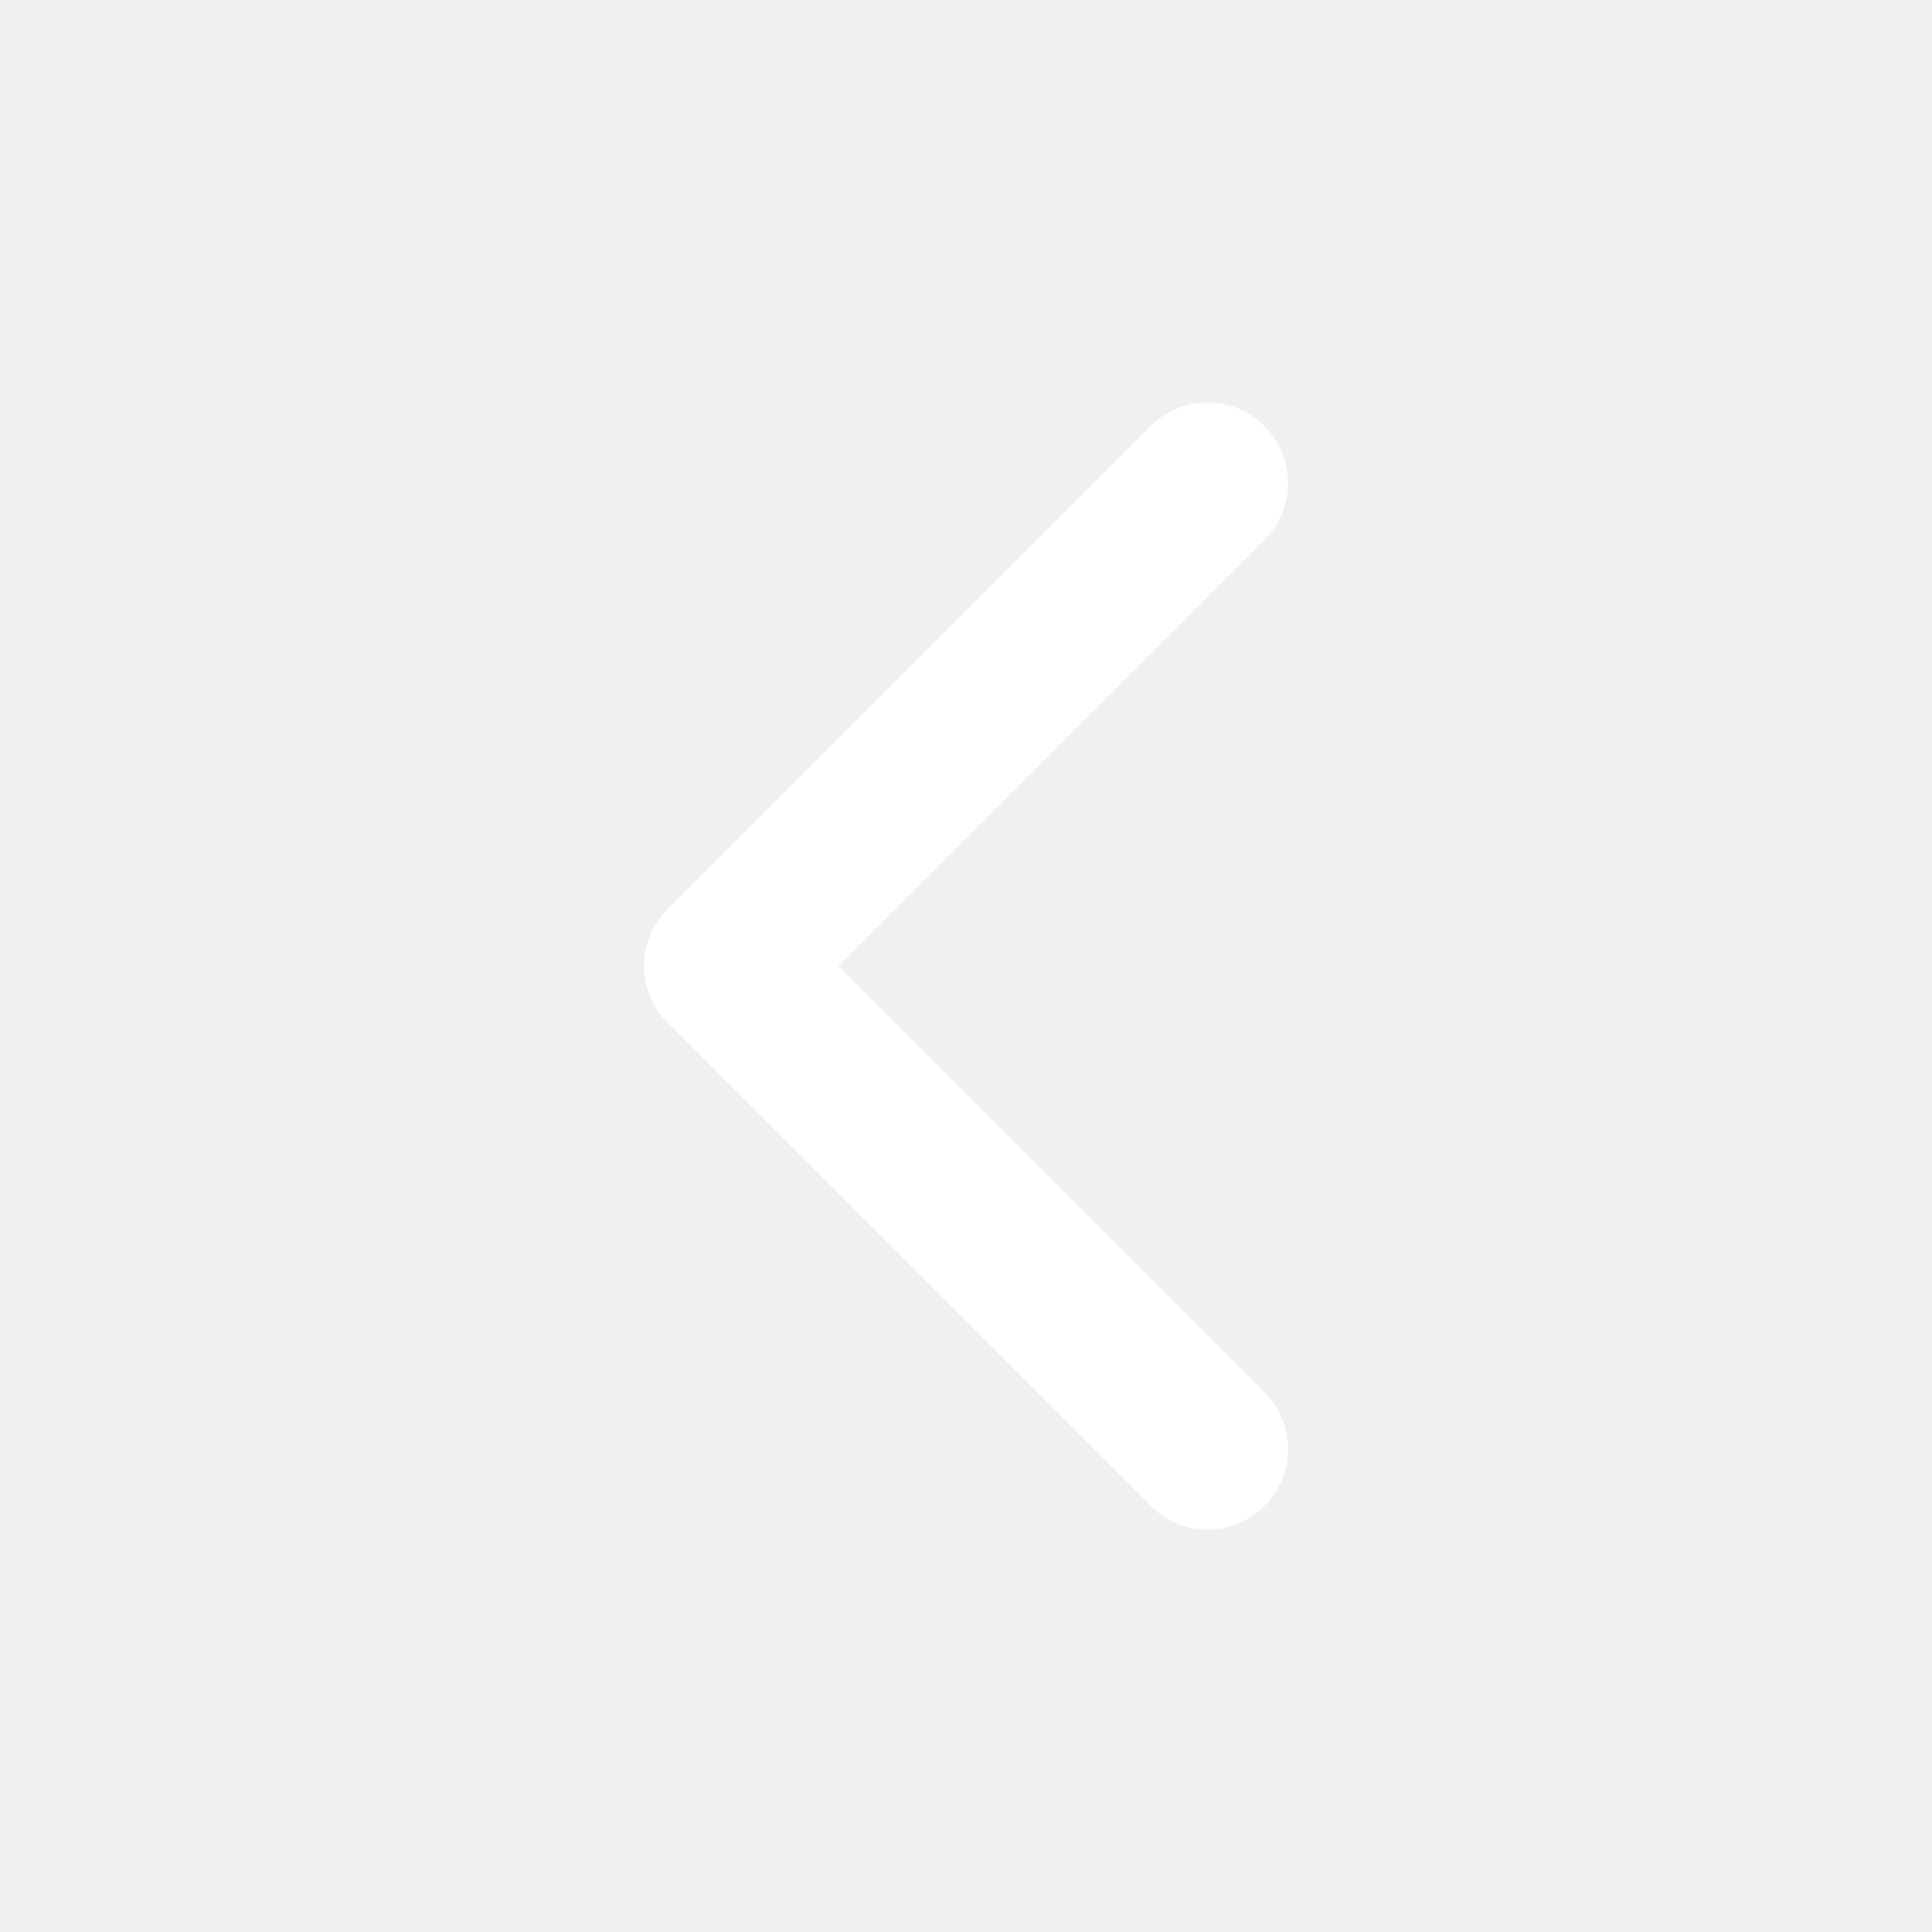
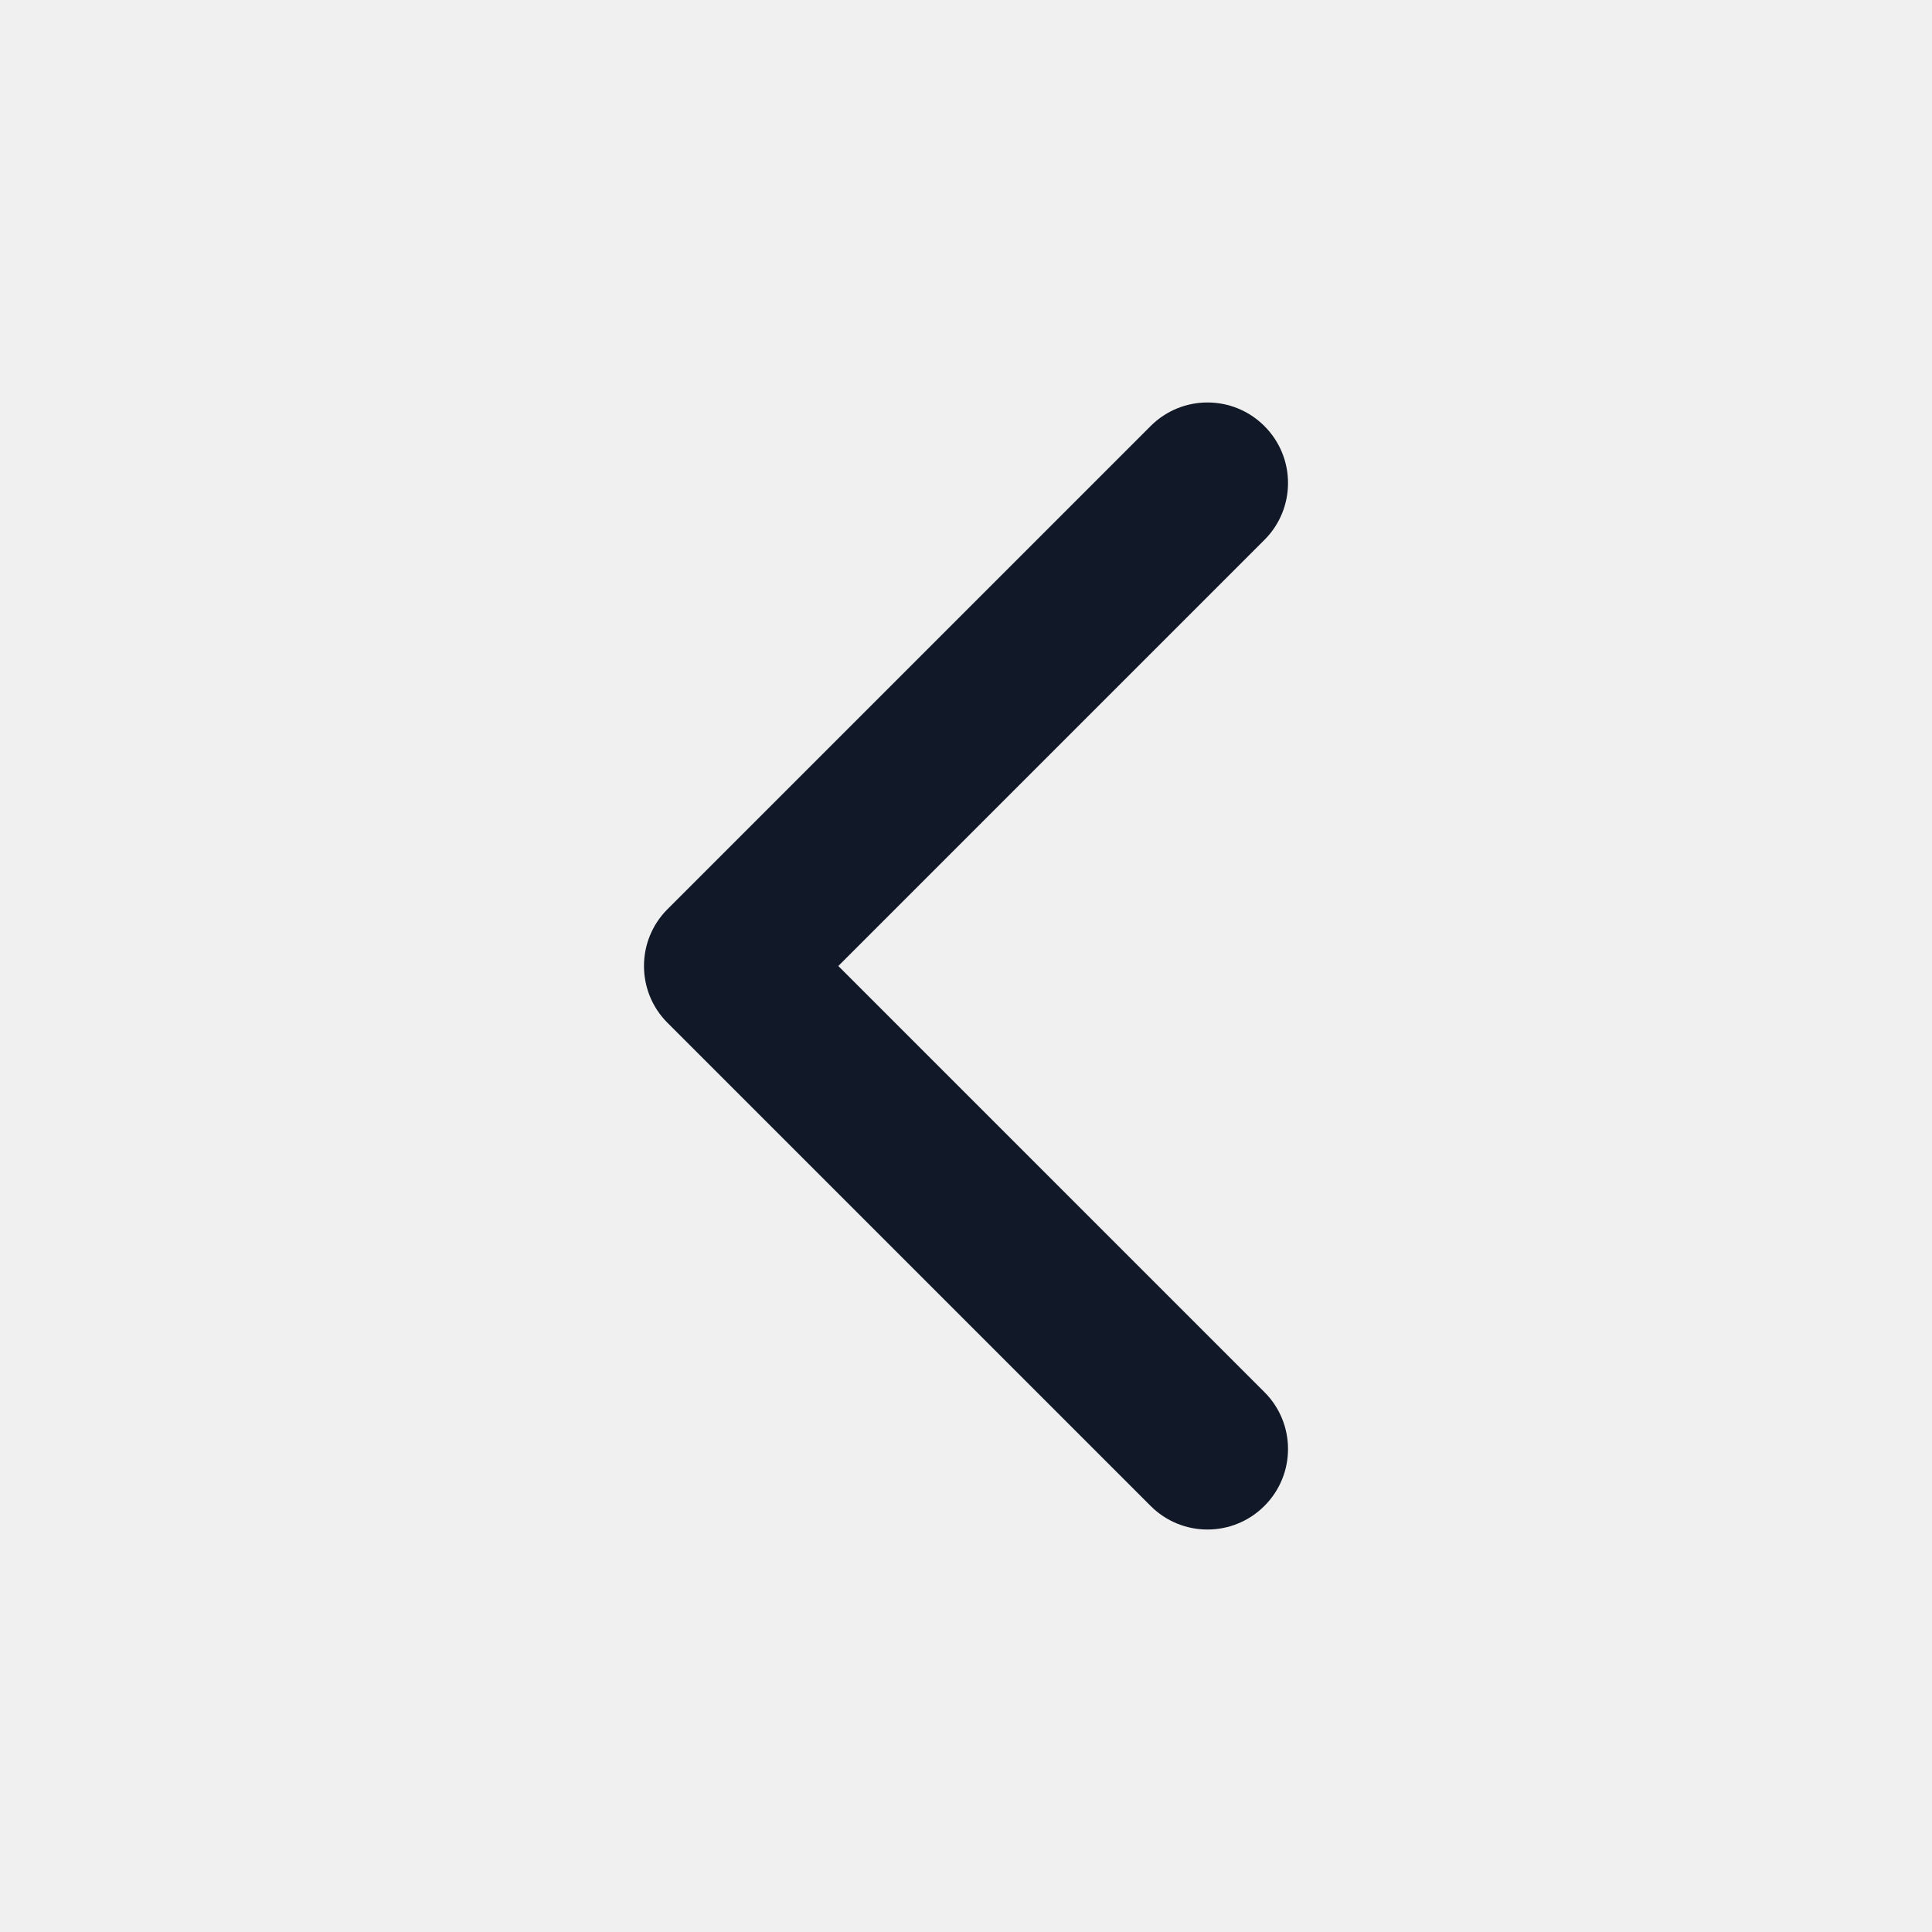
<svg xmlns="http://www.w3.org/2000/svg" width="24" height="24" viewBox="0 0 24 24" fill="none">
-   <path fill-rule="evenodd" clip-rule="evenodd" d="M15.707 18.707C15.317 19.098 14.683 19.098 14.293 18.707L8.293 12.707C7.902 12.317 7.902 11.683 8.293 11.293L14.293 5.293C14.683 4.902 15.317 4.902 15.707 5.293C16.098 5.683 16.098 6.317 15.707 6.707L10.414 12L15.707 17.293C16.098 17.683 16.098 18.317 15.707 18.707Z" fill="white" />
+   <path fill-rule="evenodd" clip-rule="evenodd" d="M15.707 18.707C15.317 19.098 14.683 19.098 14.293 18.707L8.293 12.707C7.902 12.317 7.902 11.683 8.293 11.293L14.293 5.293C14.683 4.902 15.317 4.902 15.707 5.293C16.098 5.683 16.098 6.317 15.707 6.707L10.414 12L15.707 17.293C16.098 17.683 16.098 18.317 15.707 18.707Z" fill="#111827" />
</svg>
